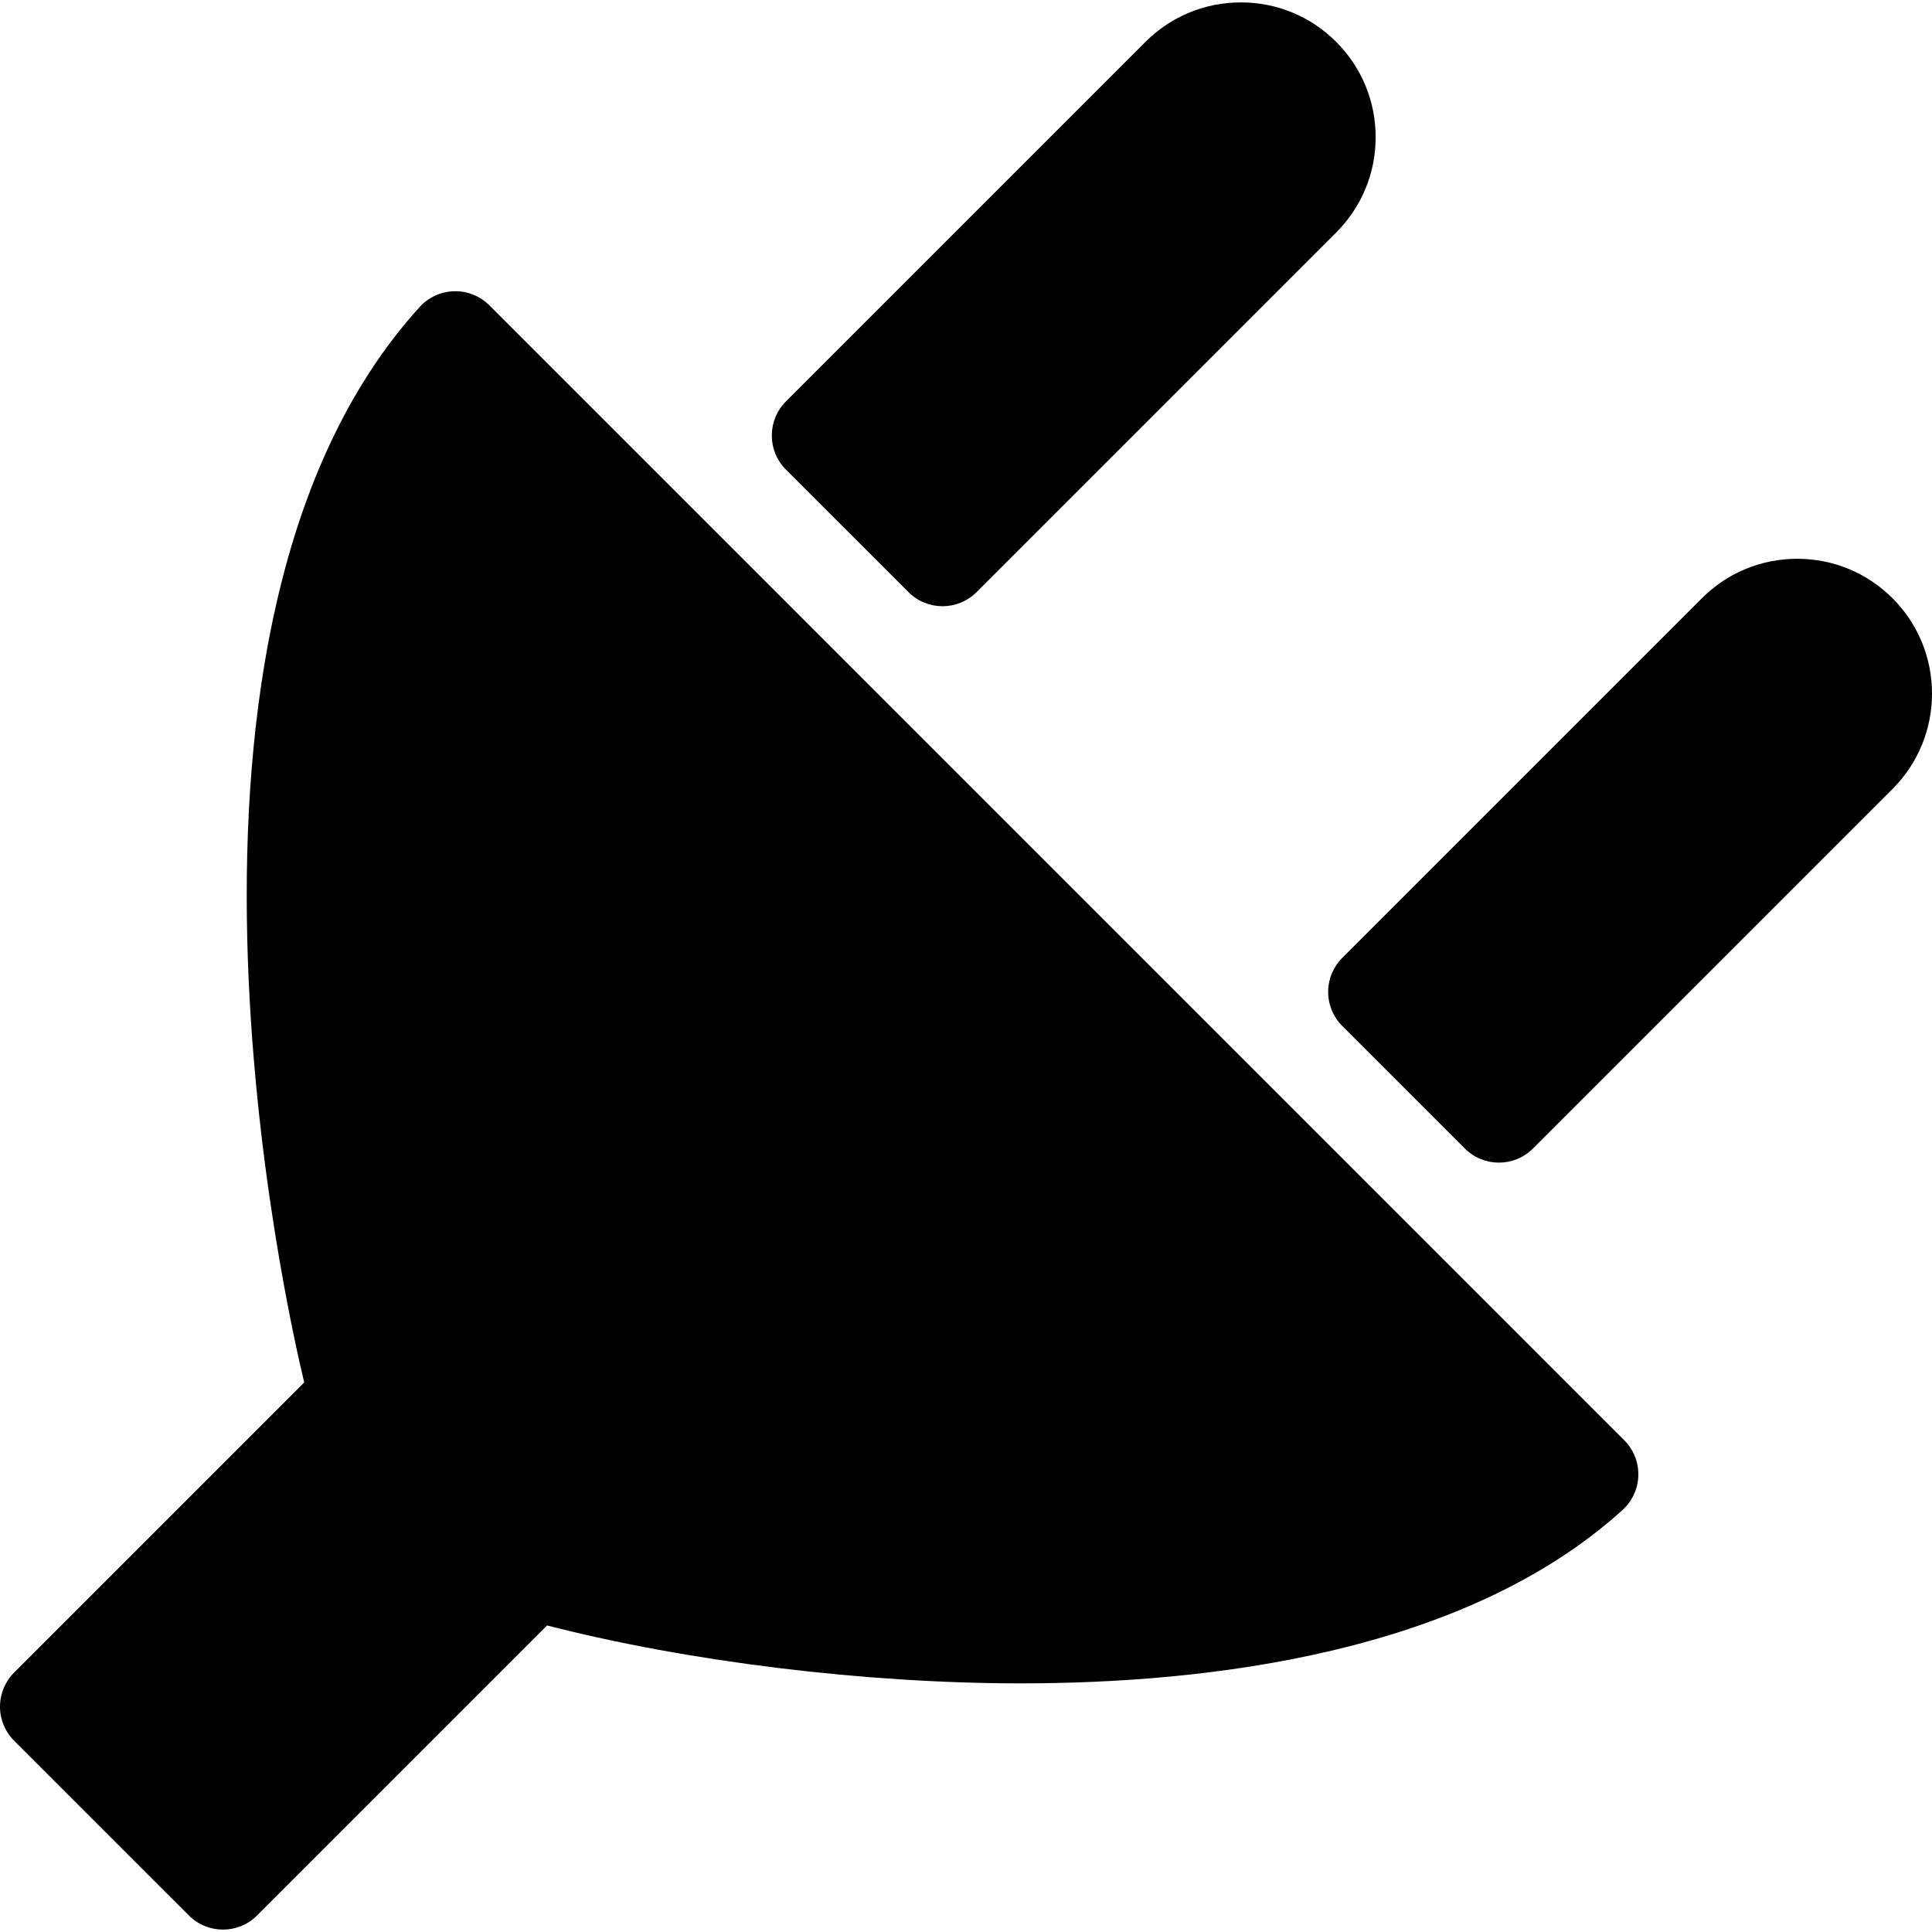
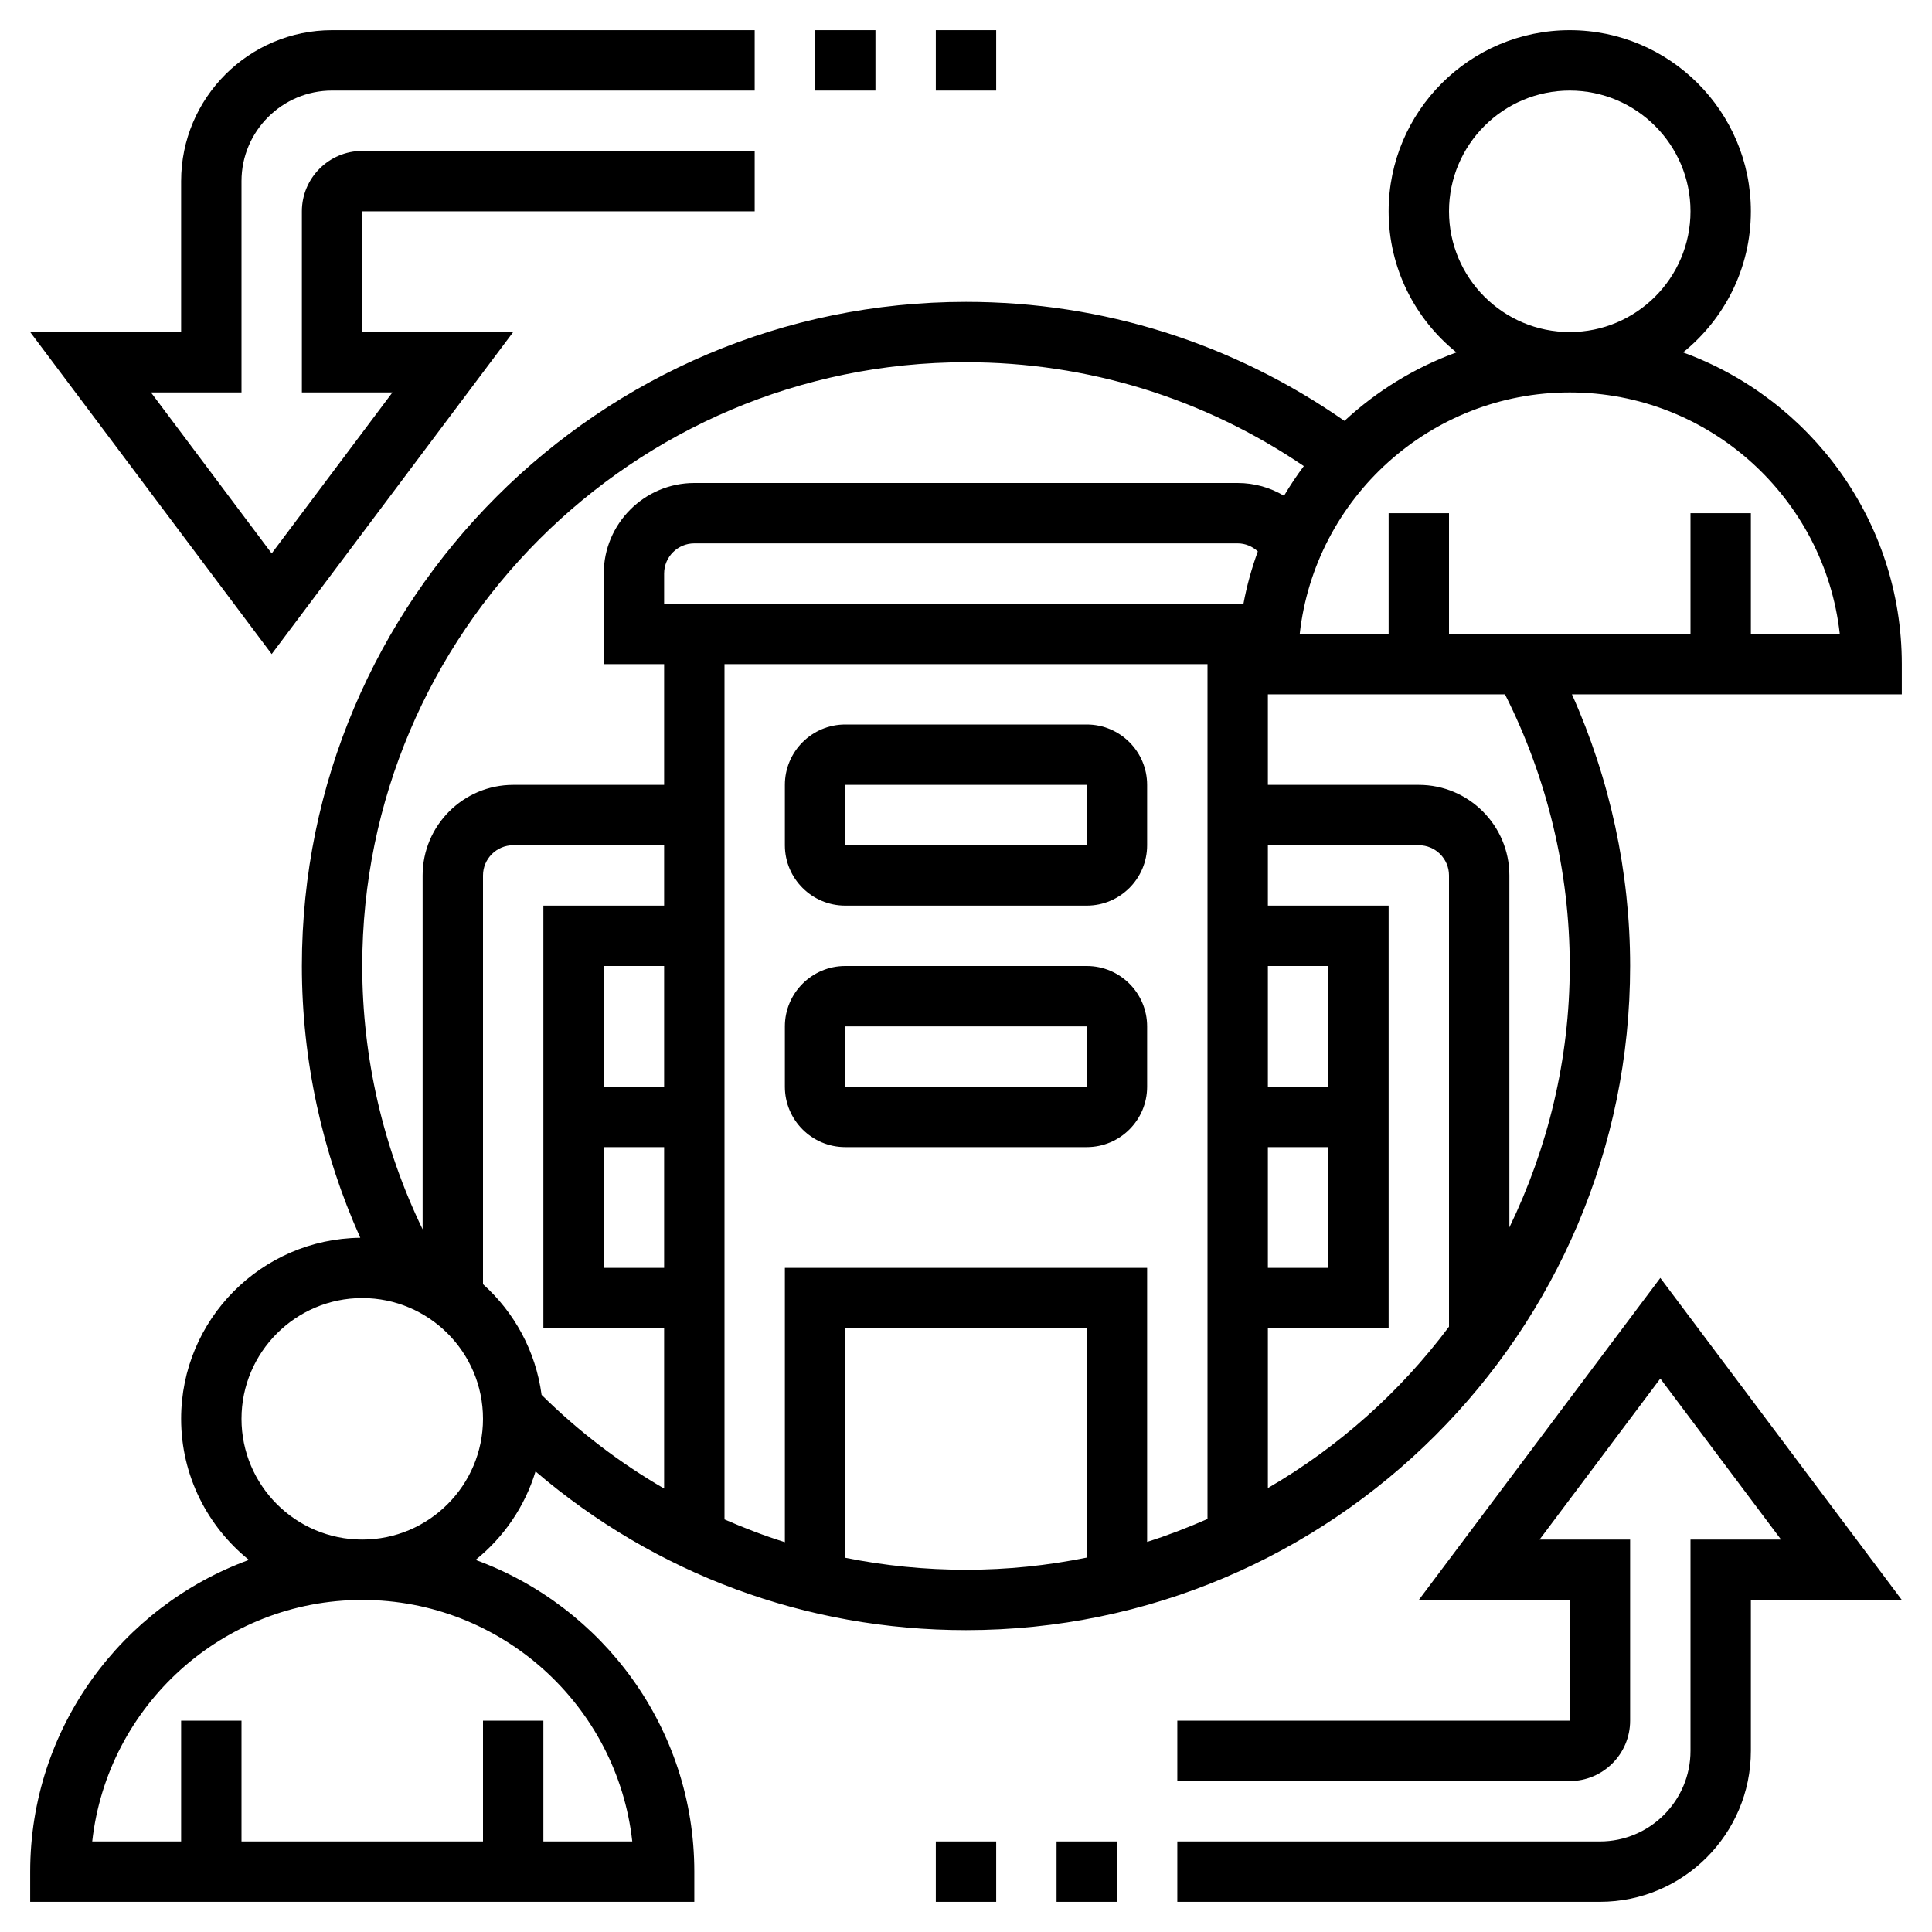
- <svg xmlns="http://www.w3.org/2000/svg" version="1.1" id="Capa_1" x="0px" y="0px" width="99.012px" height="99.012px" viewBox="0 0 99.012 99.012" style="enable-background:new 0 0 99.012 99.012;" xml:space="preserve">
-   <g>
-     <g>
-       <path d="M25.08,15.648c-0.478-0.478-1.135-0.742-1.805-0.723c-0.675,0.017-1.314,0.309-1.768,0.808    c-14.829,16.325-6.762,51.623-5.916,55.115L0.723,85.717C0.26,86.18,0,86.808,0,87.463c0,0.654,0.26,1.283,0.723,1.746    l8.958,8.957c0.482,0.48,1.114,0.723,1.746,0.723c0.631,0,1.264-0.24,1.745-0.723l14.865-14.864    c7.237,1.859,16.289,2.968,24.28,2.968c9.599,0,22.739-1.543,30.836-8.886c0.5-0.454,0.793-1.093,0.809-1.769    c0.018-0.676-0.245-1.328-0.723-1.805L25.08,15.648z" />
-       <path d="M46.557,30.345c0.482,0.482,1.114,0.723,1.746,0.723c0.632,0,1.264-0.241,1.746-0.724l18.428-18.428    c1.305-1.305,2.023-3.04,2.023-4.885c0-1.846-0.719-3.582-2.023-4.886c-1.305-1.305-3.039-2.022-4.885-2.022    c-1.845,0-3.581,0.718-4.887,2.022L40.277,20.574c-0.964,0.964-0.964,2.527,0,3.492L46.557,30.345z" />
-       <path d="M96.99,30.661c-1.305-1.305-3.039-2.024-4.885-2.024c-1.847,0-3.582,0.718-4.886,2.023L68.79,49.089    c-0.464,0.463-0.724,1.091-0.724,1.746s0.26,1.282,0.724,1.746l6.28,6.278c0.481,0.482,1.113,0.724,1.746,0.724    c0.631,0,1.264-0.241,1.746-0.724l18.43-18.429C99.686,37.735,99.686,33.353,96.99,30.661z" />
-     </g>
-   </g>
-   <g>
- </g>
-   <g>
- </g>
-   <g>
- </g>
-   <g>
- </g>
-   <g>
- </g>
-   <g>
- </g>
-   <g>
- </g>
-   <g>
- </g>
-   <g>
- </g>
-   <g>
- </g>
-   <g>
- </g>
-   <g>
- </g>
-   <g>
- </g>
-   <g>
- </g>
-   <g>
- </g>
+ <svg xmlns="http://www.w3.org/2000/svg" id="Layer_5" enable-background="new 0 0 64 64" height="512" viewBox="0 0 64 64" width="512">
+   <path d="m55.754 11.674c1.367-1.101 2.246-2.786 2.246-4.674 0-3.309-2.691-6-6-6s-6 2.691-6 6c0 1.888.879 3.573 2.246 4.674-1.388.506-2.645 1.282-3.709 2.268-3.691-2.571-8.002-3.942-12.537-3.942-12.131 0-22 9.869-22 22 0 3.112.671 6.185 1.935 9.003-3.279.036-5.935 2.711-5.935 5.997 0 1.888.879 3.573 2.246 4.674-4.219 1.539-7.246 5.58-7.246 10.326v1h22v-1c0-4.746-3.027-8.787-7.246-10.326.929-.747 1.631-1.764 1.986-2.931 3.975 3.398 8.964 5.257 14.26 5.257 12.131 0 22-9.869 22-22 0-3.107-.667-6.185-1.928-9h10.928v-1c0-4.746-3.027-8.787-7.246-10.326zm-7.754-4.674c0-2.206 1.794-4 4-4s4 1.794 4 4-1.794 4-4 4-4-1.794-4-4zm-22 44.086c-.681-.213-1.347-.469-2-.754v-28.332h16v28.318c-.651.285-1.316.543-2 .759v-9.077h-12zm15.191-31.086h-19.191v-1c0-.551.449-1 1-1h18c.254 0 .486.101.667.265-.203.56-.366 1.138-.476 1.735zm-19.191 16h-2v-4h2zm-2 2h2v4h-2zm22 0h2v4h-2zm2-2h-2v-4h2zm-12-24c4.039 0 7.882 1.195 11.191 3.44-.236.315-.455.643-.656.983-.454-.271-.98-.423-1.535-.423h-18c-1.654 0-3 1.346-3 3v3h2v4h-5c-1.654 0-3 1.346-3 3v11.723c-1.31-2.705-2-5.695-2-8.723 0-11.028 8.972-20 20-20zm-11.055 49h-2.945v-4h-2v4h-8v-4h-2v4h-2.945c.499-4.494 4.32-8 8.945-8s8.446 3.506 8.945 8zm-8.945-10c-2.206 0-4-1.794-4-4s1.794-4 4-4 4 1.794 4 4-1.794 4-4 4zm4-8.46v-13.54c0-.551.449-1 1-1h5v2h-4v14h4v5.31c-1.462-.848-2.826-1.883-4.059-3.103-.193-1.45-.903-2.735-1.941-3.667zm12 9.063v-7.603h8v7.597c-1.293.263-2.63.403-4 .403-1.36 0-2.698-.135-4-.397zm14-2.309v-5.294h4v-14h-4v-2h5c.551 0 1 .449 1 1v14.949c-1.618 2.161-3.655 3.983-6 5.345zm10-17.294c0 3.105-.732 6.035-2 8.66v-11.66c0-1.654-1.346-3-3-3h-5v-3h7.854c1.4 2.774 2.146 5.87 2.146 9zm6-11v-4h-2v4h-8v-4h-2v4h-2.945c.499-4.494 4.32-8 8.945-8s8.446 3.506 8.945 8z" />
+   <path d="m28 30h8c1.103 0 2-.897 2-2v-2c0-1.103-.897-2-2-2h-8c-1.103 0-2 .897-2 2v2c0 1.103.897 2 2 2zm0-4h8l.001 2h-8.001z" />
+   <path d="m38 34c0-1.103-.897-2-2-2h-8c-1.103 0-2 .897-2 2v2c0 1.103.897 2 2 2h8c1.103 0 2-.897 2-2zm-10 2v-2h8l.001 2z" />
+   <path d="m47 53h5v4h-13v2h13c1.103 0 2-.897 2-2v-6h-3l4-5.333 4 5.333h-3v7c0 1.654-1.346 3-3 3h-14v2h14c2.757 0 5-2.243 5-5v-5h5l-8-10.667z" />
+   <path d="m35 61h2v2h-2z" />
+   <path d="m31 61h2v2h-2z" />
+   <path d="m17 11h-5v-4h13v-2h-13c-1.103 0-2 .897-2 2v6h3l-4 5.333-4-5.333h3v-7c0-1.654 1.346-3 3-3h14v-2h-14c-2.757 0-5 2.243-5 5v5h-5l8 10.667z" />
+   <path d="m27 1h2v2h-2z" />
+   <path d="m31 1h2v2h-2z" />
</svg>
